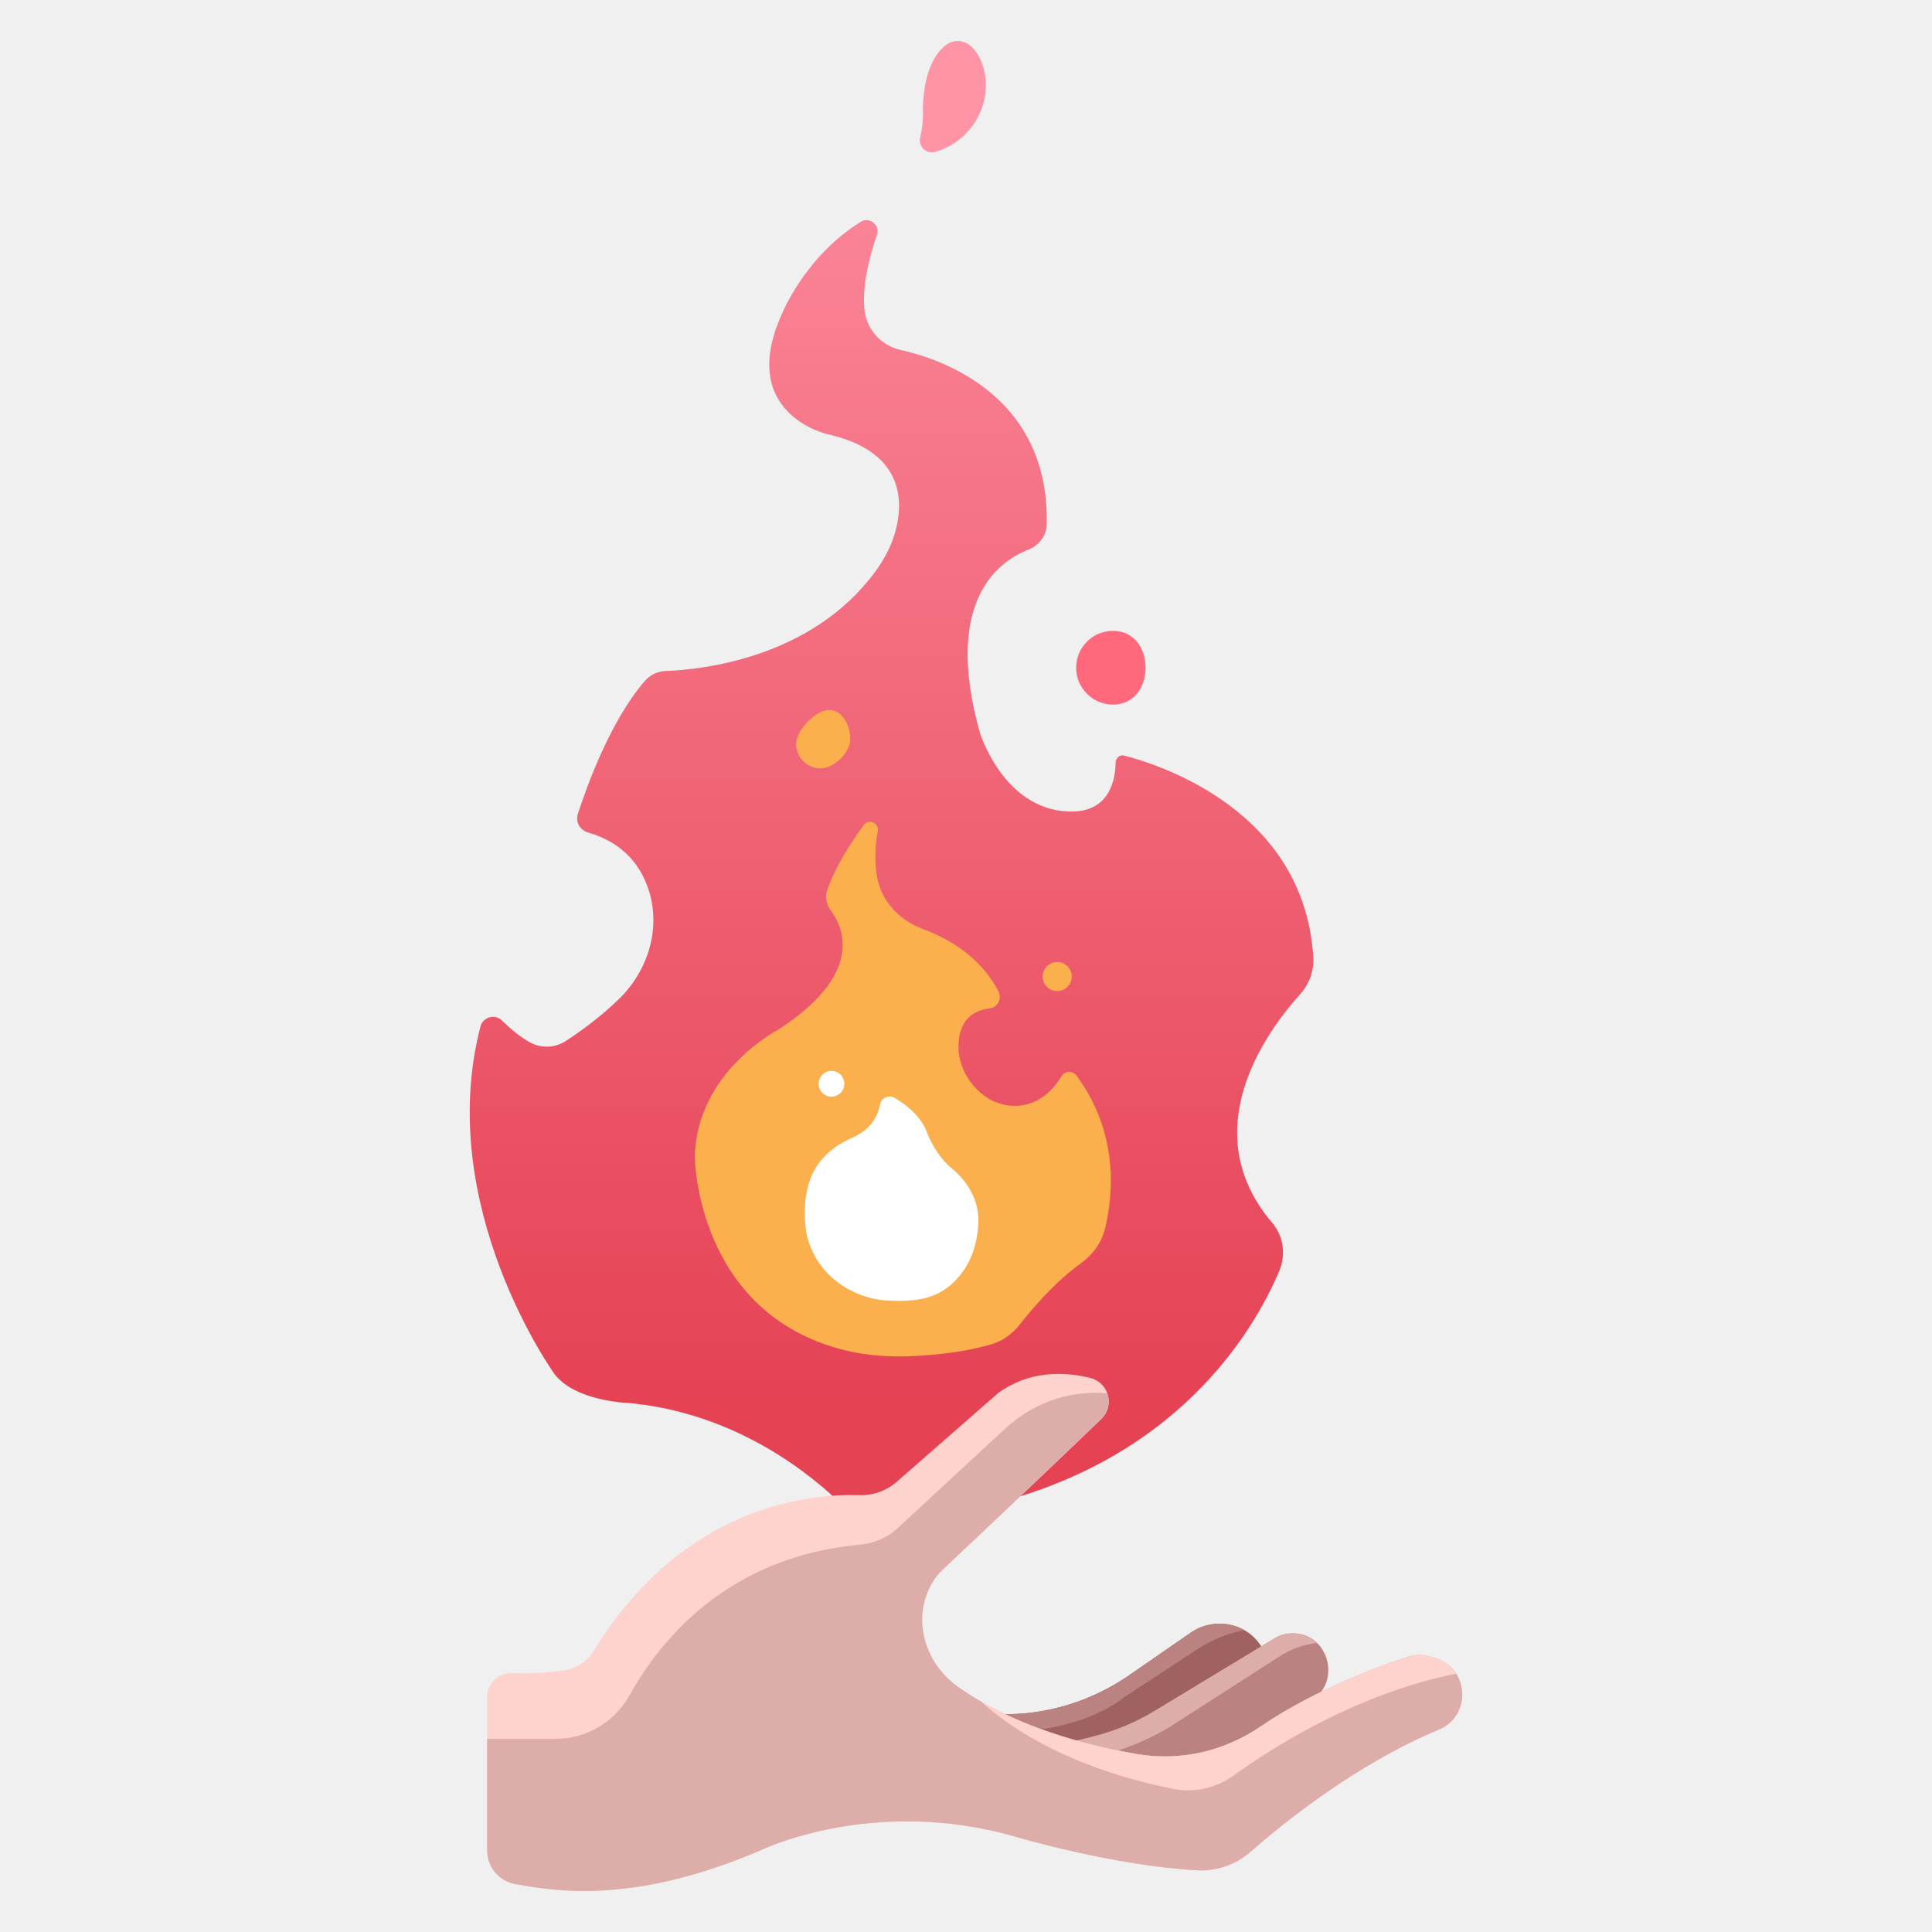
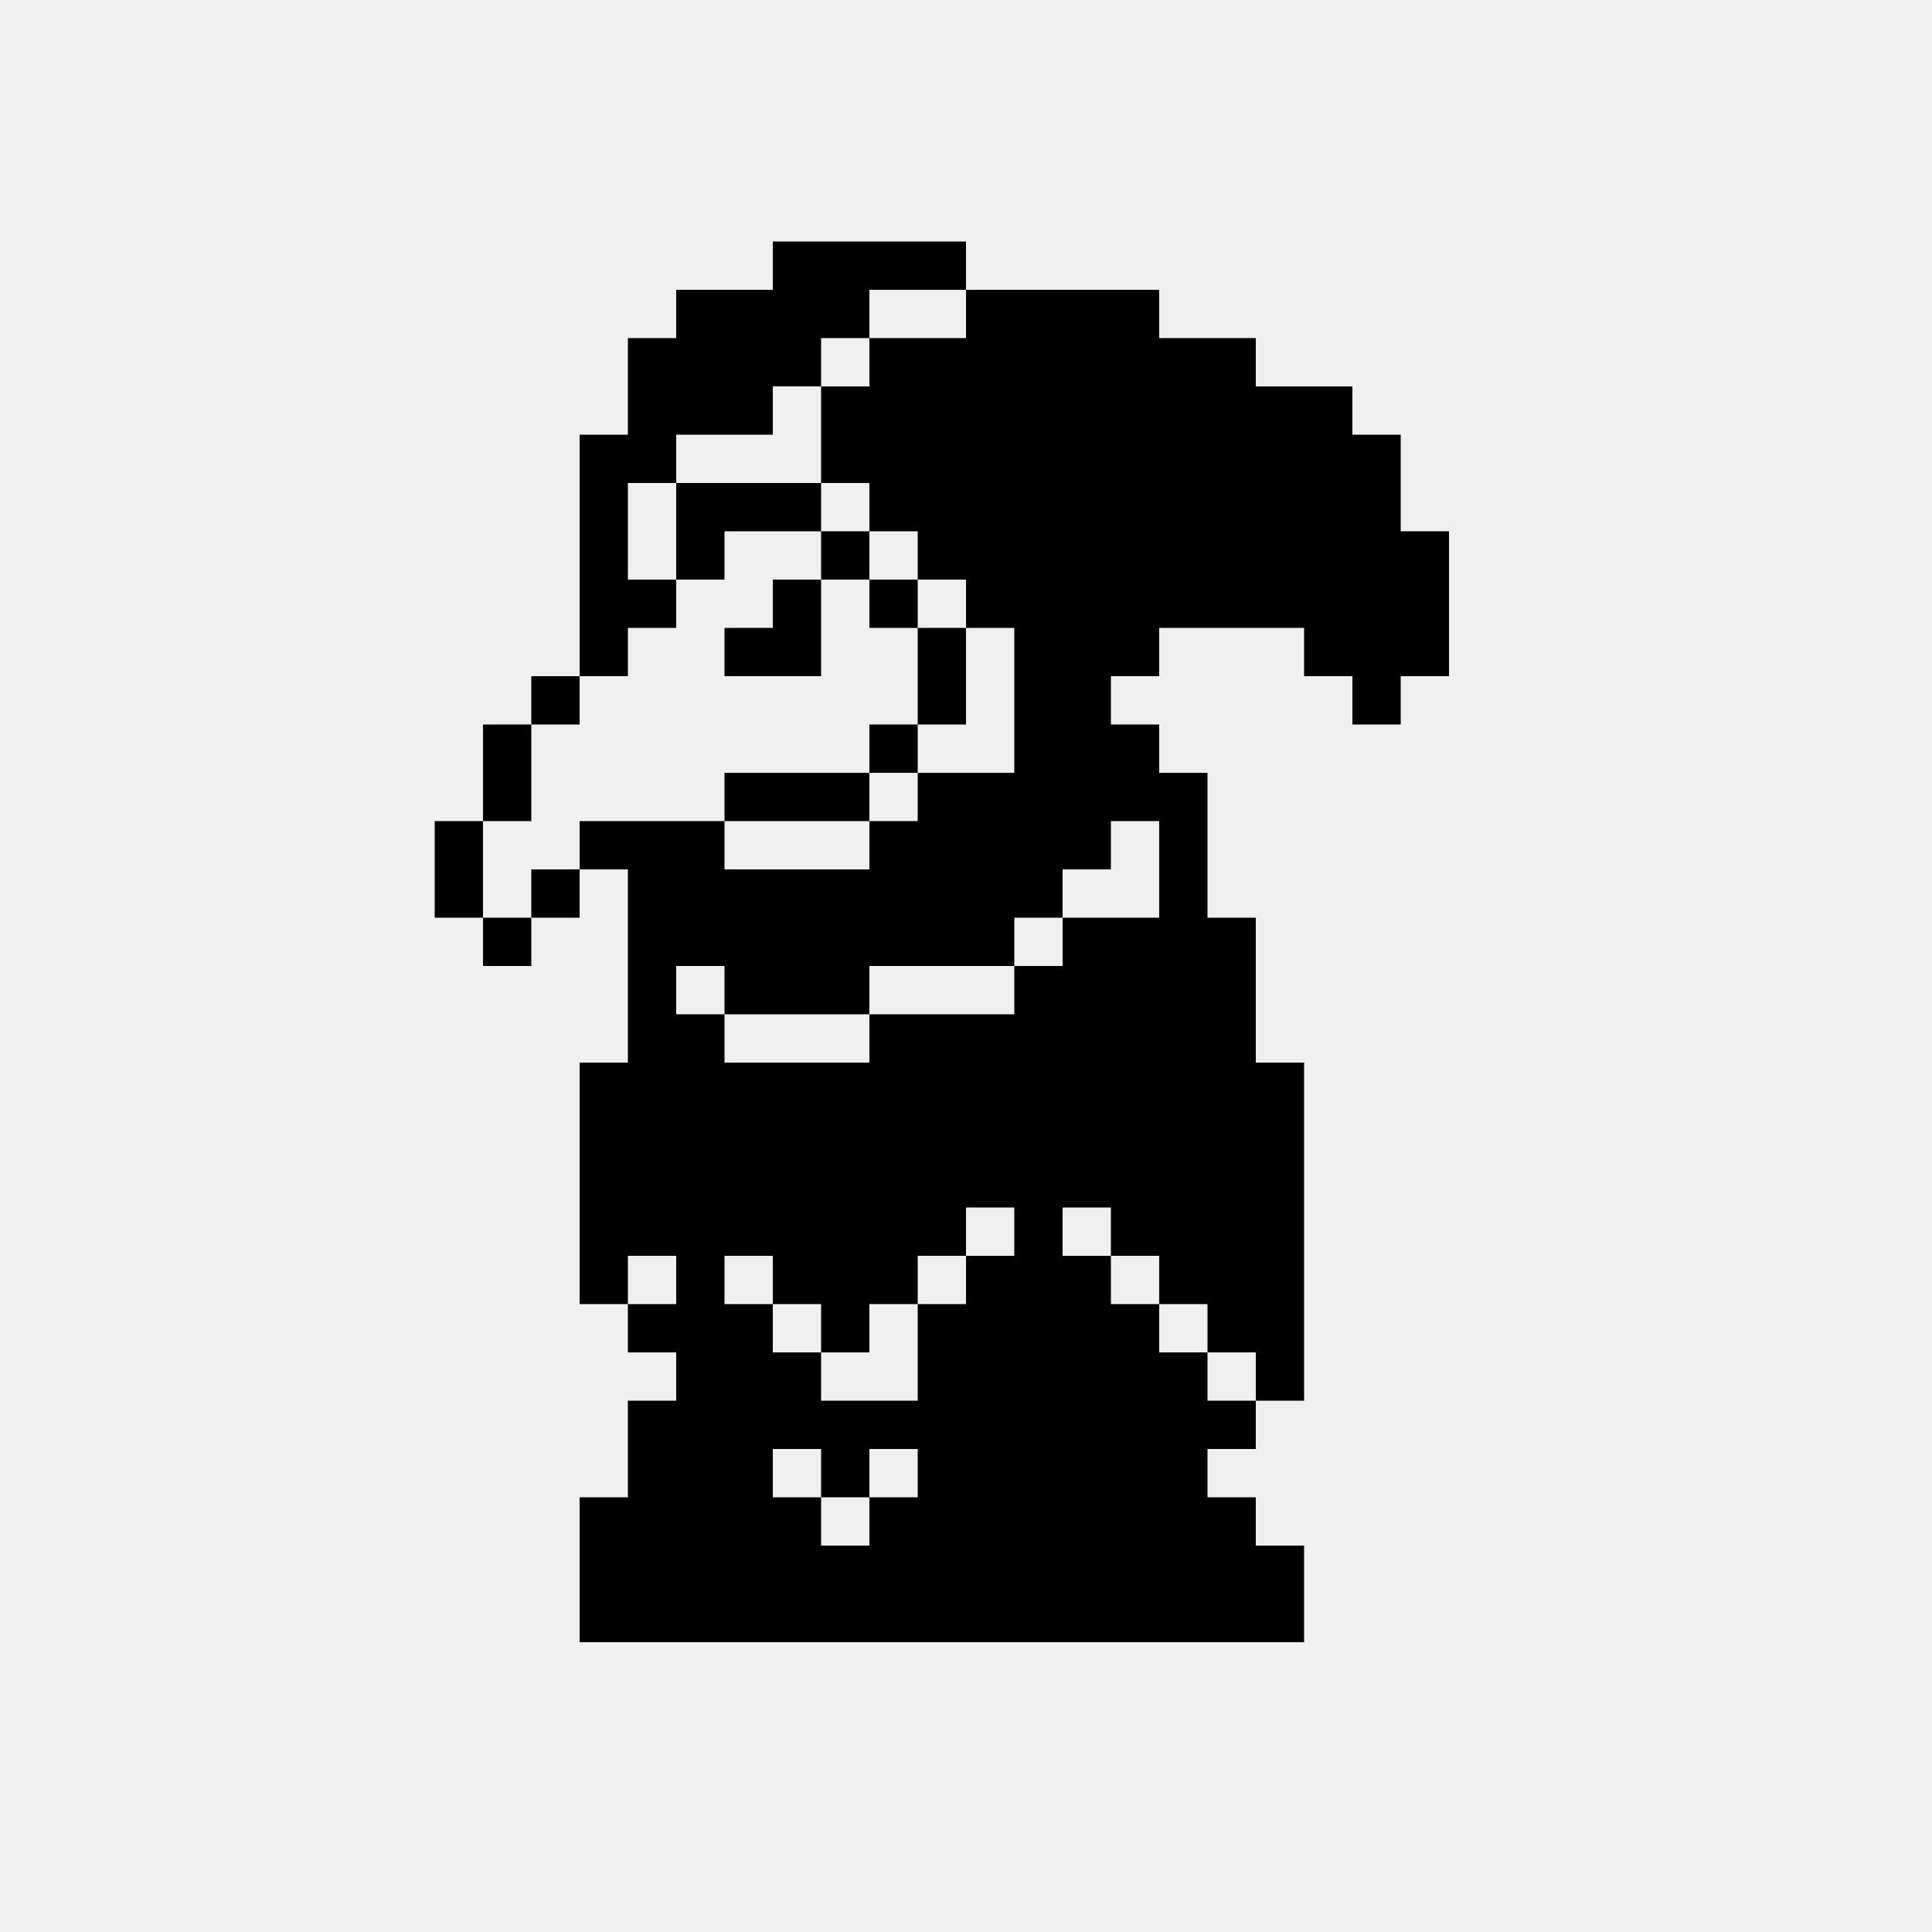
- <svg xmlns="http://www.w3.org/2000/svg" width="800px" height="800px" viewBox="0 0 512 512" enable-background="new 0 0 512 512" id="Destructive_x5F_Magic" version="1.1" xml:space="preserve">
-   <path d="M263.309,454.193c0,0,0.673,0.049,1.843,0.076c12.185,0.285,24.129-3.425,34.153-10.357l16.264-11.245  c6.631-4.585,16.039-2.358,19.379,4.979c0.049,0.106,0.097,0.214,0.145,0.323l-37.222,24.52l-23.216,3.564  C274.654,466.053,264.088,460.25,263.309,454.193z" fill="#A06260" />
-   <path d="M307.154,475.534c0,0,22.242-15.151,39.766-24.509c9.105-4.863,5.165-18.961-5.126-18.138  c-0.152,0.013-0.307,0.026-0.462,0.042c-1.301,0.129-2.541,0.621-3.66,1.296l-31.819,19.183c-3.87,2.332-7.971,4.235-12.272,5.619  c-6.594,2.121-16.397,4.363-26.627,3.461C266.953,462.488,291.181,474.735,307.154,475.534z" fill="#BA8280" />
-   <linearGradient gradientUnits="userSpaceOnUse" id="SVGID_1_" x1="236.272" x2="236.272" y1="378.962" y2="-21.006">
-     <stop offset="0.015" style="stop-color:#E54254" />
-     <stop offset="1" style="stop-color:#FF94A6" />
-   </linearGradient>
-   <path d="M234.971,403.179c-4.015,0.598-8.112-0.687-10.979-3.562c-8.273-8.297-28.464-25.216-57.628-27.833  c0,0-13.959-0.416-19.443-7.687c0,0-31.938-44.375-19.604-92.033c0.662-2.557,3.857-3.46,5.735-1.604  c2.007,1.982,4.597,4.222,7.339,5.753c3.01,1.681,6.687,1.531,9.573-0.354c3.594-2.348,9.323-6.406,14.302-11.344  c7.528-7.467,10.891-18.475,7.664-28.575c-2.004-6.273-6.501-12.556-16.106-15.33c-2.145-0.619-3.374-2.786-2.687-4.91  c2.493-7.704,8.679-24.69,17.678-35.161c1.406-1.636,3.396-2.639,5.553-2.718c9.439-0.342,38.737-3.31,55.638-26.404  c2.403-3.284,4.325-6.939,5.36-10.875c2.128-8.099,1.968-20.999-18.156-25.506c0,0-24.014-5.447-11.965-31.907  c0,0,6.066-15.166,20.844-24.336c2.317-1.438,5.205,0.835,4.316,3.413c-1.918,5.567-4.014,13.471-3.305,19.949  c0.572,5.227,4.496,9.46,9.629,10.598c10.313,2.286,39.395,11.786,38.67,46.165c-0.064,3.038-2.067,5.662-4.898,6.764  c-7.93,3.087-22.573,13.607-12.852,48.38c0,0,6.104,20.264,23.438,20.996c11.066,0.467,12.518-8.555,12.566-12.992  c0.014-1.226,1.127-2.127,2.314-1.82c10.018,2.593,47.709,14.878,50.068,53.387c0.221,3.597-1.055,7.163-3.471,9.837  c-8.768,9.706-28.27,36.122-7.389,60.622c3.018,3.54,3.631,8.533,1.811,12.813c-6.797,15.989-27.508,51.355-80.682,62.798  L234.971,403.179z" fill="url(#SVGID_1_)" />
-   <path d="M303.576,176.95c0,5.395-3.225,9.769-8.619,9.769c-5.396,0-9.77-4.374-9.77-9.769s4.373-9.769,9.77-9.769  C300.352,167.181,303.576,171.555,303.576,176.95z" fill="#FF697B" />
-   <path d="M257.586,12.486c-1.79-1.826-4.662-2.179-6.729-0.673c-2.655,1.935-5.849,6.328-6.288,16.295  c0,0,0.276,4.233-0.702,8.298c-0.583,2.418,1.625,4.542,4.007,3.823c0.347-0.105,0.702-0.22,1.062-0.346  c8.813-3.069,14.109-12.57,11.771-21.605C260.16,16.167,259.195,14.129,257.586,12.486z" fill="#FF94A6" />
-   <path d="M228.887,218.66c-3.488,4.791-7.526,11.104-9.616,17.063c-0.644,1.835-0.331,3.872,0.834,5.43  c3.505,4.684,8.993,16.998-13.984,31.788c0,0-21.642,11.159-21.98,33.816c0,0,0.37,41.326,39.769,51.081  c6.043,1.497,12.307,1.846,18.524,1.522c5.823-0.304,13.667-1.106,20.454-3.163c2.926-0.887,5.437-2.744,7.326-5.148  c3.302-4.2,9.441-11.396,16.186-16.224c3.195-2.288,5.554-5.521,6.473-9.343c2.129-8.861,3.688-25.211-7.575-40.405  c-1.005-1.356-3.08-1.349-3.95,0.098c-2.135,3.543-6.619,8.734-14.24,7.767c-7.121-0.904-13.057-8.163-13.099-15.341  c-0.028-4.796,1.679-9.584,8.299-10.383c2.085-0.251,3.265-2.554,2.315-4.427c-2.395-4.716-7.922-12.129-20.094-16.619  c-6.014-2.219-10.78-7.121-12.016-13.41c-0.655-3.332-0.791-7.471,0.101-12.535C232.995,218.058,230.183,216.88,228.887,218.66z" fill="#FBB04D" />
-   <path d="M225.334,195.891c0,3.575-4.305,7.739-7.88,7.739s-6.473-2.898-6.473-6.473s5.149-9.005,8.724-9.005  S225.334,192.316,225.334,195.891z" fill="#FBB04D" />
-   <path d="M342.029,432.871c-0.152,0.01-0.383,0.029-0.57,0.047c-1.233,0.115-2.554,0.565-3.673,1.24l-31.752,19.25  c-3.87,2.332-7.971,4.235-12.272,5.619c-6.066,1.952-14.859,3.975-24.191,3.587l5.262,3.436c0.002,0.001,0.005,0.003,0.008,0.004  c0.044,0.011,14.446,3.616,34.828-8.184l29.317-18.842c3.038-1.952,6.478-3.285,10.075-3.604  C349.061,435.424,346.736,432.598,342.029,432.871z" fill="#DDAEA9" />
-   <path d="M129.095,449.737c0,10.48,0,30.083,0,40.638c0,4.355,3.07,8.094,7.349,8.902  c12.418,2.346,32.791,4.867,64.936-8.834c0,0,29.715-14.66,67.714-3.688c0,0,25.5,7.594,47.98,8.898  c5.258,0.307,10.402-1.454,14.363-4.927c9.025-7.913,28.203-23.331,49.91-32.364c8.446-3.517,8.148-15.705-0.467-18.785  c-0.704-0.252-1.436-0.476-2.195-0.667c-1.852-0.466-3.785-0.419-5.601,0.169c-6.38,2.07-24.247,8.383-39.004,18.459  c-9.546,6.518-21.147,9.26-32.546,7.342c-14.113-2.376-32.765-7.367-47.639-17.845c-8.29-5.839-11.988-16.719-7.716-25.915  c0.81-1.741,1.865-3.37,3.237-4.742c0,0,27.164-25.566,42.453-40.354c3.648-3.527,1.955-9.654-2.973-10.868  c-6.752-1.663-15.916-2.034-24.285,3.944l-26.939,23.571c-2.742,2.399-6.267,3.674-9.909,3.555  c-12.952-0.425-46.76,2.56-70.525,41.408c-1.706,2.788-4.627,4.587-7.865,5.034c-3.532,0.486-8.423,0.933-13.623,0.712  C132.125,443.227,129.095,446.107,129.095,449.737z" fill="#FFD3CD" />
-   <path d="M265.924,459.203c6.949-0.168,21.904-1.51,32.102-9.486l18.965-12.447c3.355-2.202,7.023-3.949,10.935-4.848  c0.601-0.138,1.291-0.289,1.915-0.389c-4.255-2.427-9.891-2.395-14.271,0.634l-16.271,11.251  c-10.022,6.931-21.966,10.637-34.147,10.352c-1.17-0.027-1.842-0.076-1.842-0.076C263.531,455.93,264.57,457.64,265.924,459.203z" fill="#BA8280" />
-   <path d="M269.094,486.755c0,0,25.5,7.595,47.98,8.899c5.258,0.307,10.402-1.454,14.363-4.927  c9.025-7.913,28.203-23.331,49.909-32.364c8.447-3.516,8.149-15.705-0.466-18.785c-0.704-0.252-1.436-0.476-2.195-0.667  c-1.852-0.466-3.785-0.419-5.601,0.169c-6.38,2.07-24.247,8.383-39.004,18.459c-9.546,6.518-21.147,9.26-32.546,7.342  c-14.113-2.376-32.765-7.367-47.639-17.845c-8.29-5.839-11.988-16.719-7.716-25.915c0.81-1.741,1.865-3.37,3.237-4.742  c0,0,27.164-25.566,42.453-40.354c1.977-1.91,2.342-4.568,1.518-6.812c-2.583-0.196-5.074-0.119-7.379,0.157  c-7.377,0.883-14.232,4.243-19.686,9.289l-28.403,26.279c-2.7,2.498-6.156,4.058-9.82,4.385  c-35.401,3.161-53.286,25.592-61.157,39.786c-3.987,7.19-11.476,11.707-19.698,11.707h-18.151c0,10.094,0,22.087,0,29.558  c0,4.355,3.07,8.094,7.349,8.901c12.418,2.347,32.791,4.868,64.936-8.833C201.38,490.443,231.095,475.783,269.094,486.755z" fill="#DDAEA9" />
-   <path d="M385.938,443.563c-1.107-1.745-2.792-3.175-5.057-3.984c-0.704-0.252-1.436-0.476-2.195-0.667  c-1.852-0.466-3.785-0.419-5.601,0.169c-6.38,2.07-24.247,8.383-39.004,18.459c-9.546,6.518-21.147,9.26-32.546,7.342  c-12.254-2.063-27.924-6.109-41.578-13.995c16.08,14.538,38.57,20.753,51.041,23.2c5.57,1.092,11.32-0.264,15.936-3.567  C354.172,451.025,377.25,445.177,385.938,443.563z" fill="#FFD3CD" />
-   <path d="M252.629,339.908c-4.7,4.491-10.457,5.172-17.874,4.723c-7.732-0.468-18.152-5.784-20.933-17.254  c0,0-1.659-7.229,0.735-14.433c1.748-5.259,6.051-9.181,11.145-11.364c2.759-1.182,6.597-3.727,7.518-8.904  c0.313-1.757,2.379-2.617,3.915-1.709c2.826,1.672,6.501,4.478,8.259,8.472c0,0,2.102,6.286,6.785,10.137  c4.336,3.564,7.287,8.641,7.096,14.25C259.094,329.086,257.574,335.18,252.629,339.908z" fill="#FFFFFF" />
-   <circle cx="220.354" cy="287.217" fill="#FFFFFF" r="3.414" />
-   <circle cx="280.172" cy="258.792" fill="#FBB04D" r="3.85" />
+ <svg xmlns="http://www.w3.org/2000/svg" version="1.0" width="360pt" height="360pt" viewBox="0 0 360 360" preserveAspectRatio="xMidYMid meet">
+   <g transform="translate(0,360) scale(0.1,-0.1)" fill="#000000" stroke="none">
+     <path d="M1440 3105 l0 -45 -90 0 -90 0 0 -45 0 -45 -45 0 -45 0 0 -90 0 -90 -45 0 -45 0 0 -225 0 -225 -45 0 -45 0 0 -45 0 -45 -45 0 -45 0 0 -90 0 -90 -45 0 -45 0 0 -90 0 -90 45 0 45 0 0 -45 0 -45 45 0 45 0 0 45 0 45 45 0 45 0 0 45 0 45 45 0 45 0 0 -180 0 -180 -45 0 -45 0 0 -225 0 -225 45 0 45 0 0 -45 0 -45 45 0 45 0 0 -45 0 -45 -45 0 -45 0 0 -90 0 -90 -45 0 -45 0 0 -135 0 -135 675 0 675 0 0 90 0 90 -45 0 -45 0 0 45 0 45 -45 0 -45 0 0 45 0 45 45 0 45 0 0 45 0 45 45 0 45 0 0 315 0 315 -45 0 -45 0 0 135 0 135 -45 0 -45 0 0 135 0 135 -45 0 -45 0 0 45 0 45 -45 0 -45 0 0 45 0 45 45 0 45 0 0 45 0 45 135 0 135 0 0 -45 0 -45 45 0 45 0 0 -45 0 -45 45 0 45 0 0 45 0 45 45 0 45 0 0 135 0 135 -45 0 -45 0 0 90 0 90 -45 0 -45 0 0 45 0 45 -90 0 -90 0 0 45 0 45 -90 0 -90 0 0 45 0 45 -180 0 -180 0 0 45 0 45 -180 0 -180 0 0 -45z m360 -90 l0 -45 -90 0 -90 0 0 -45 0 -45 -45 0 -45 0 0 -90 0 -90 45 0 45 0 0 -45 0 -45 45 0 45 0 0 -45 0 -45 45 0 45 0 0 -45 0 -45 45 0 45 0 0 -135 0 -135 -90 0 -90 0 0 -45 0 -45 -45 0 -45 0 0 -45 0 -45 -135 0 -135 0 0 45 0 45 -135 0 -135 0 0 -45 0 -45 -45 0 -45 0 0 -45 0 -45 -45 0 -45 0 0 90 0 90 45 0 45 0 0 90 0 90 45 0 45 0 0 45 0 45 45 0 45 0 0 45 0 45 45 0 45 0 0 45 0 45 -45 0 -45 0 0 90 0 90 45 0 45 0 0 45 0 45 90 0 90 0 0 45 0 45 45 0 45 0 0 45 0 45 45 0 45 0 0 45 0 45 90 0 90 0 0 -45z m360 -1035 l0 -90 -90 0 -90 0 0 -45 0 -45 -45 0 -45 0 0 -45 0 -45 -135 0 -135 0 0 -45 0 -45 -135 0 -135 0 0 45 0 45 -45 0 -45 0 0 45 0 45 45 0 45 0 0 -45 0 -45 135 0 135 0 0 45 0 45 135 0 135 0 0 45 0 45 45 0 45 0 0 45 0 45 45 0 45 0 0 45 0 45 45 0 45 0 0 -90z m-270 -675 l0 -45 -45 0 -45 0 0 -45 0 -45 -45 0 -45 0 0 -90 0 -90 -90 0 -90 0 0 45 0 45 -45 0 -45 0 0 45 0 45 -45 0 -45 0 0 45 0 45 45 0 45 0 0 -45 0 -45 45 0 45 0 0 -45 0 -45 45 0 45 0 0 45 0 45 45 0 45 0 0 45 0 45 45 0 45 0 0 45 0 45 45 0 45 0 0 -45z m180 0 l0 -45 45 0 45 0 0 -45 0 -45 45 0 45 0 0 -45 0 -45 45 0 45 0 0 -45 0 -45 -45 0 -45 0 0 45 0 45 -45 0 -45 0 0 45 0 45 -45 0 -45 0 0 45 0 45 -45 0 -45 0 0 45 0 45 45 0 45 0 0 -45z m-810 -90 l0 -45 -45 0 -45 0 0 45 0 45 45 0 45 0 0 -45z m270 -360 l0 -45 45 0 45 0 0 45 0 45 45 0 45 0 0 -45 0 -45 -45 0 -45 0 0 -45 0 -45 -45 0 -45 0 0 45 0 45 -45 0 -45 0 0 45 0 45 45 0 45 0 0 -45z" />
+     <path d="M1260 2610 l0 -90 45 0 45 0 0 45 0 45 90 0 90 0 0 -45 0 -45 -45 0 -45 0 0 -45 0 -45 -45 0 -45 0 0 -45 0 -45 90 0 90 0 0 90 0 90 45 0 45 0 0 -45 0 -45 45 0 45 0 0 -90 0 -90 -45 0 -45 0 0 -45 0 -45 -135 0 -135 0 0 -45 0 -45 135 0 135 0 0 45 0 45 45 0 45 0 0 45 0 45 45 0 45 0 0 90 0 90 -45 0 -45 0 0 45 0 45 -45 0 -45 0 0 45 0 45 -45 0 -45 0 0 45 0 45 -135 0 -135 0 0 -90z" />
+   </g>
</svg>
